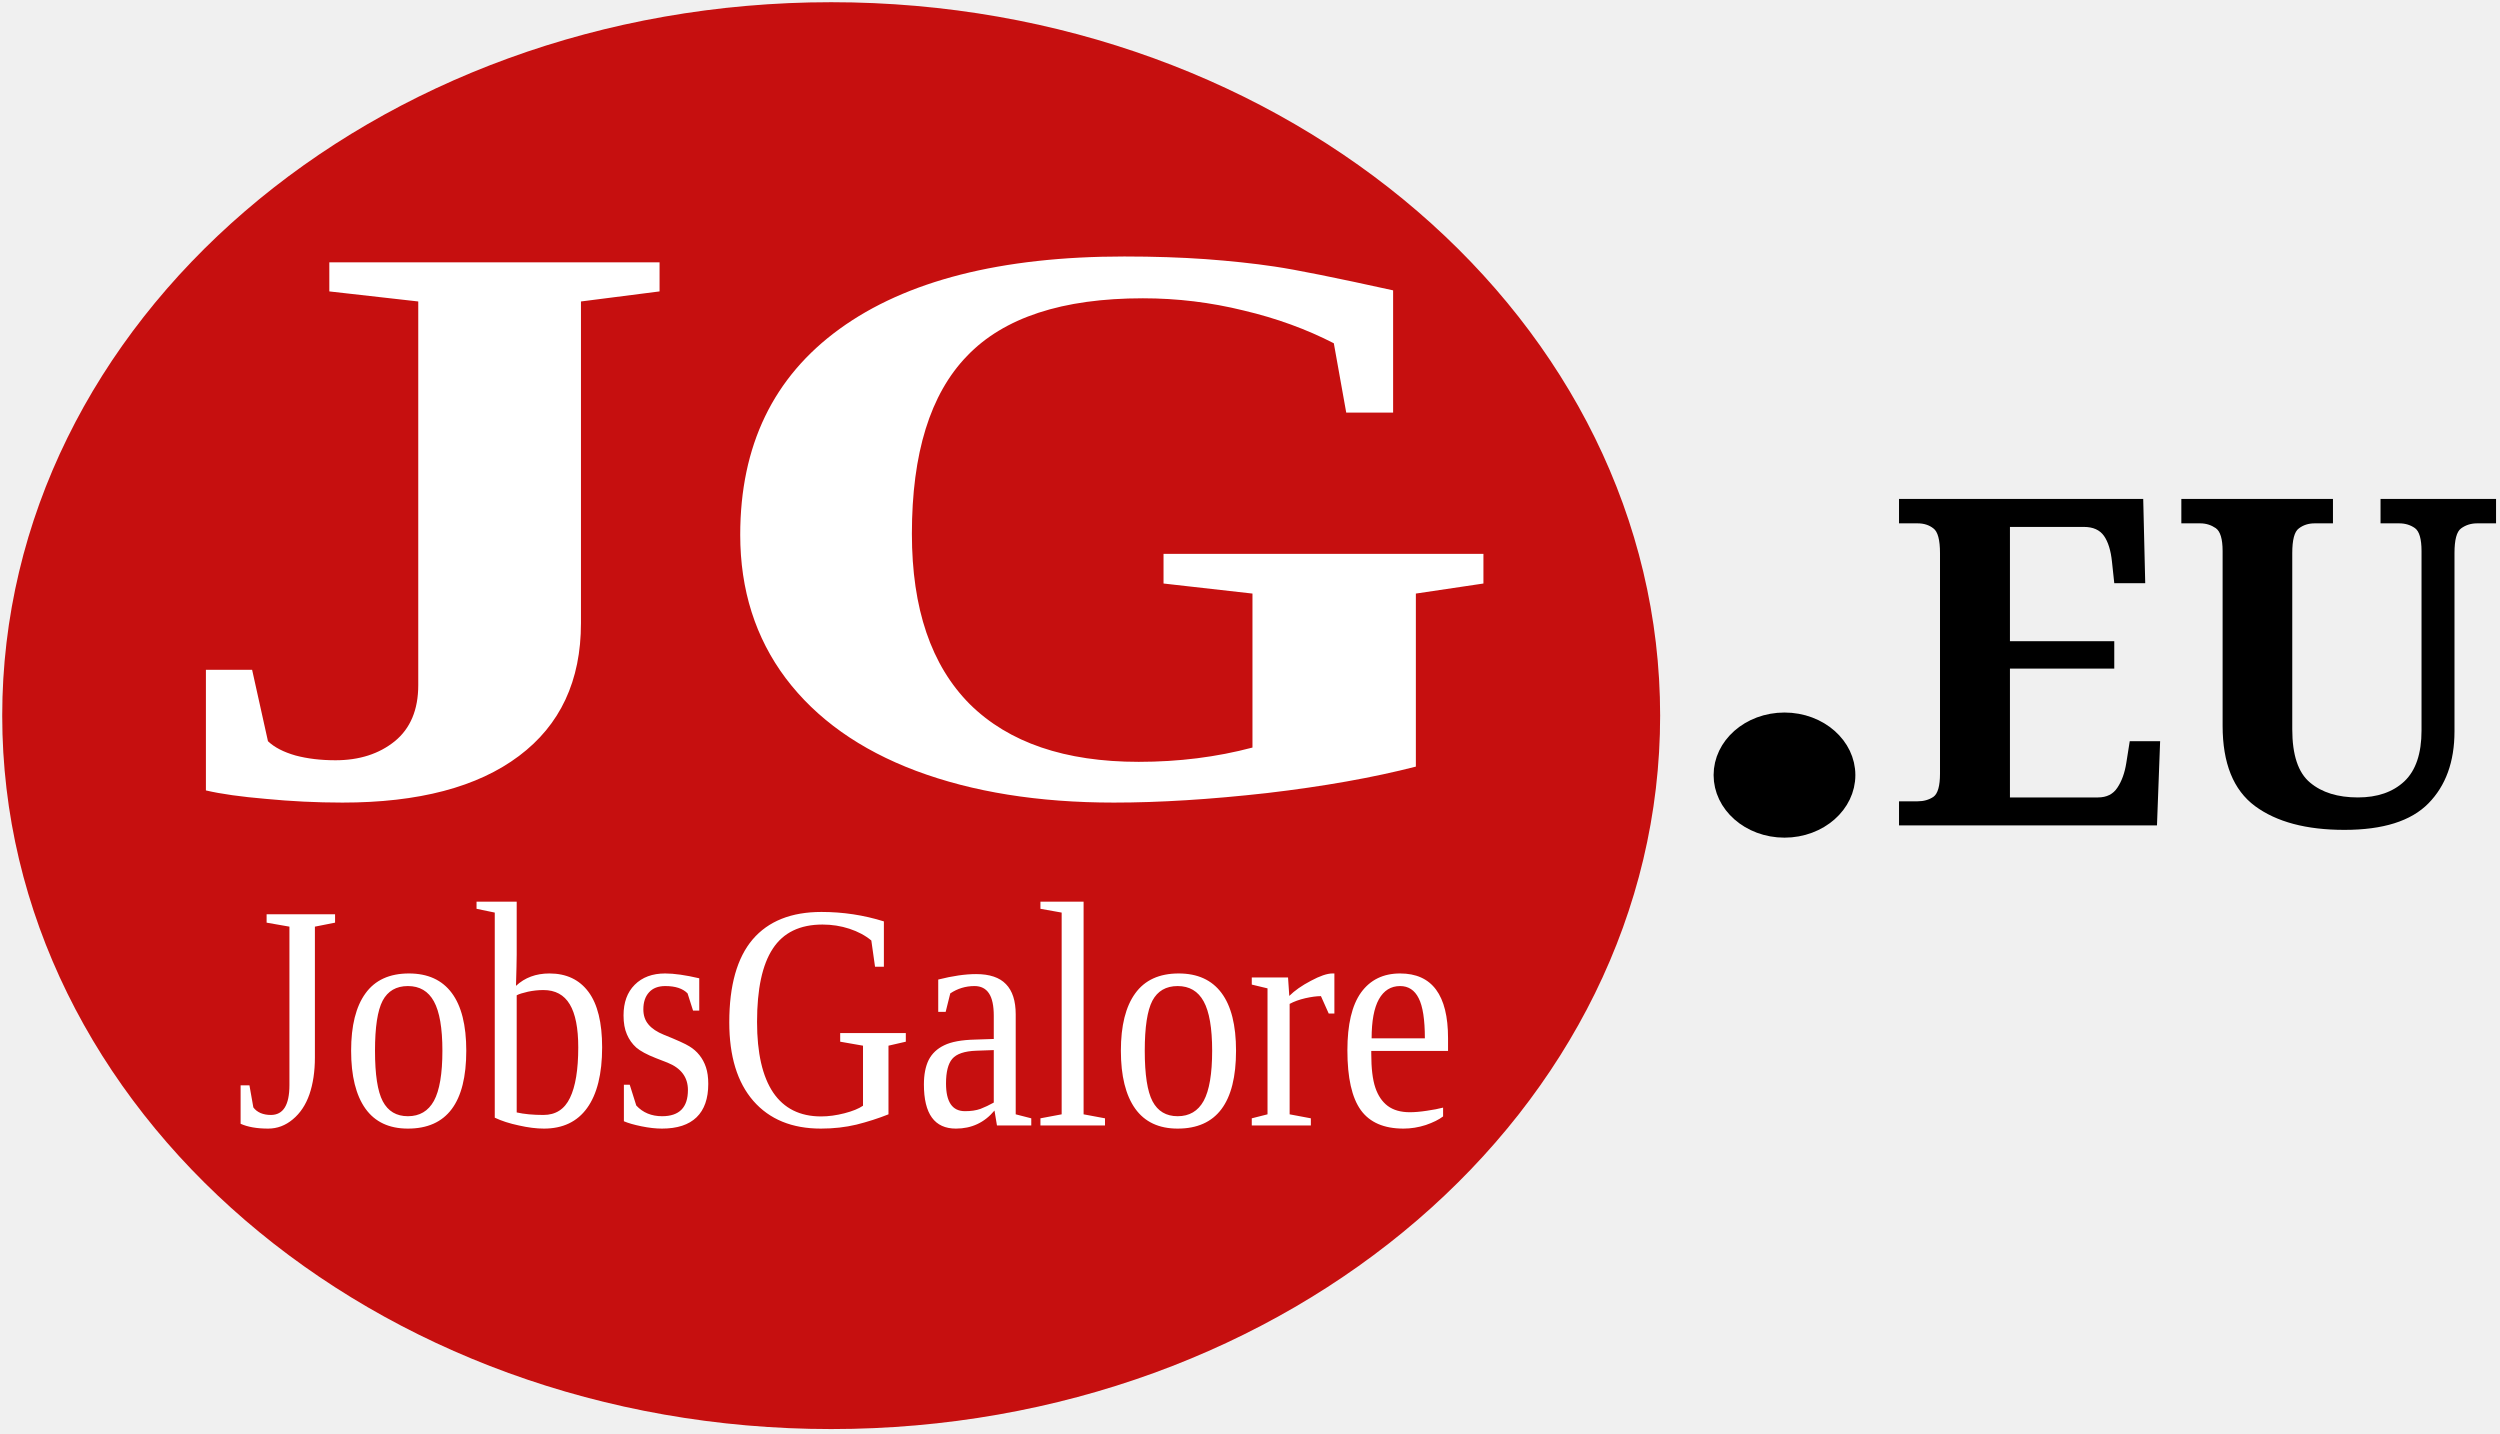
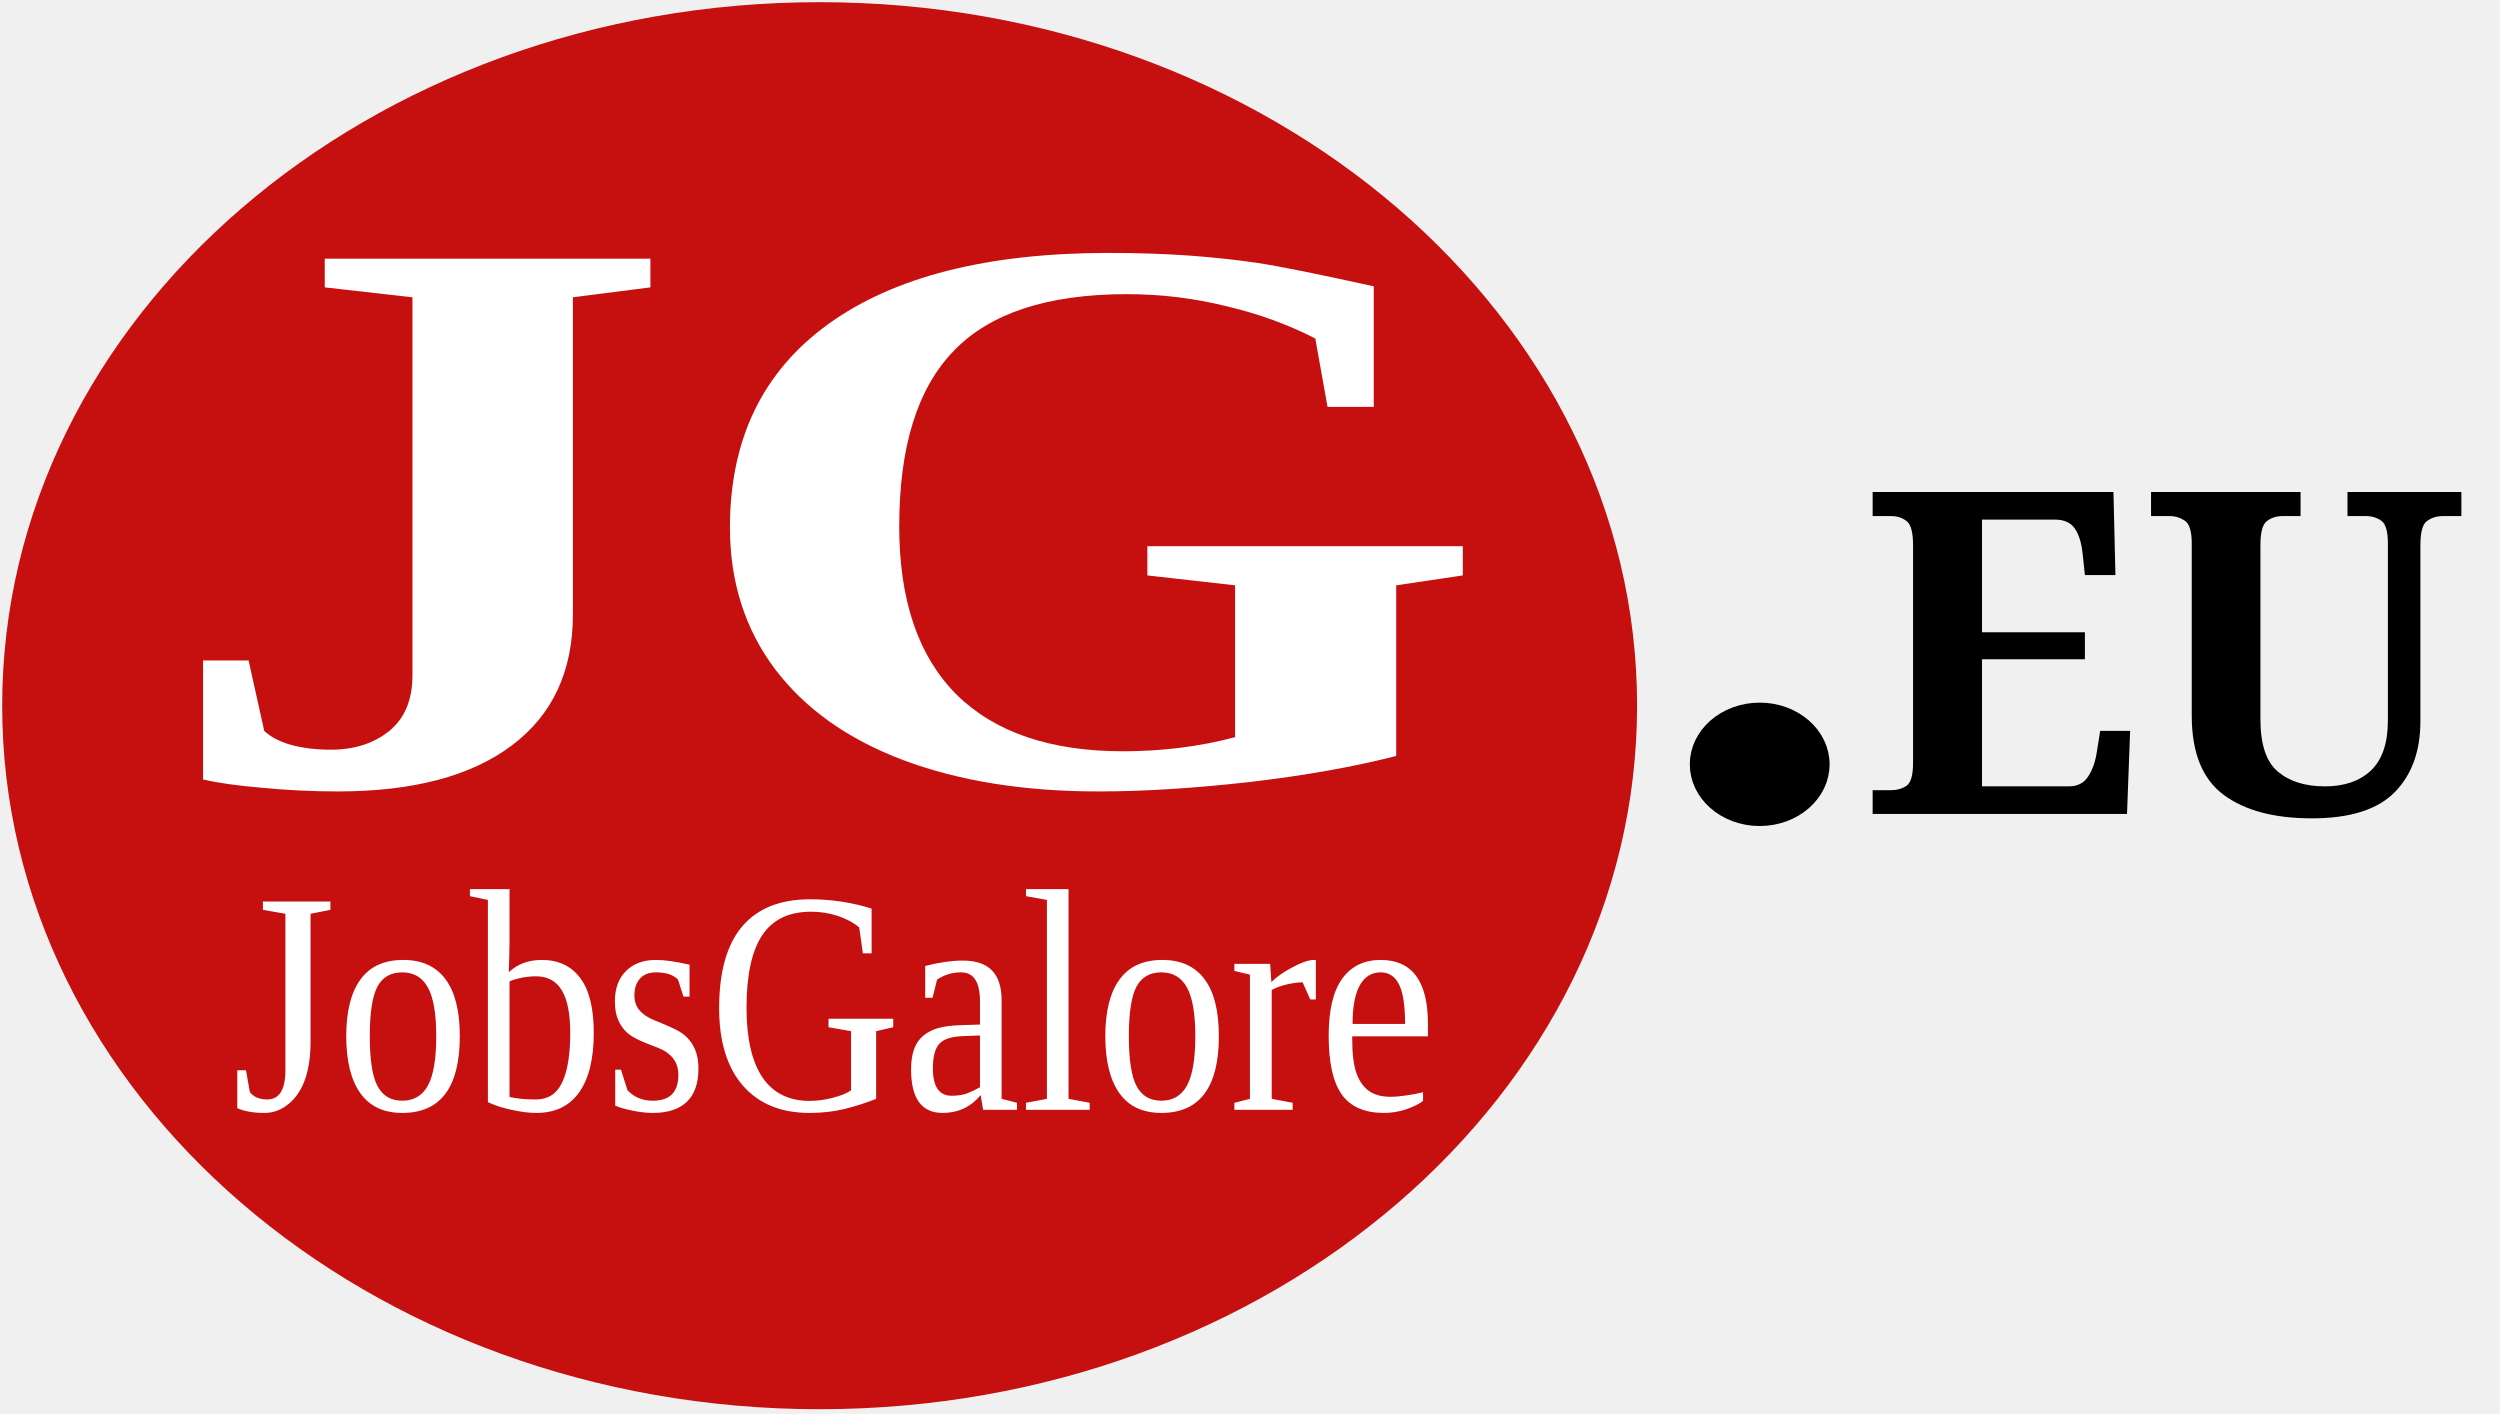
- <svg xmlns="http://www.w3.org/2000/svg" width="710" height="407">
+ <svg xmlns="http://www.w3.org/2000/svg" width="720" height="407">
  <g transform="matrix(1.4714 0 0 1.2988 -210.25 -54.324)">
    <g id="svg_1">
      <ellipse rx="160" ry="156" cy="198.31" cx="303.32" fill="#c60f0f" id="svg_2" />
      <text fill="#fff" stroke="null" stroke-width="null" x="394.304" y="227.098" id="svg_5" font-size="24" font-family="'Times New Roman', Times, serif" text-anchor="start" xml:space="preserve" font-weight="bold" transform="matrix(8.51645, 0, 0, 7.40544, -3184.49, -1466.17)">JG</text>
      <text fill="#fff" stroke="null" stroke-width="null" stroke-opacity="null" fill-opacity="null" x="164.185" y="274.319" id="svg_6" font-size="24" font-family="'Times New Roman', Times, serif" text-anchor="start" xml:space="preserve" font-weight="normal" transform="matrix(2.18515, 0, 0, 2.9379, -170.527, -518.004)">JobsGalore</text>
      <circle id="svg_4" r="11.18" cy="211.31" cx="487.32" stroke-width="5" stroke="#000000" fill="#000000" />
      <text xml:space="preserve" text-anchor="middle" font-family="serif" font-size="24" id="svg_7" y="254.31" x="664.32" stroke-linecap="null" stroke-linejoin="null" stroke-dasharray="null" stroke-width="0" stroke="#000000" fill="#000000" />
      <text font-weight="bold" transform="matrix(3.54059, 0, 0, 4.16469, -1690.04, -731.124)" xml:space="preserve" text-anchor="middle" font-family="serif" font-size="24" id="svg_8" y="228.935" x="637.342" stroke-linecap="null" stroke-linejoin="null" stroke-dasharray="null" stroke-width="0" stroke="#000000" fill="#000000">EU</text>
    </g>
  </g>
</svg>
